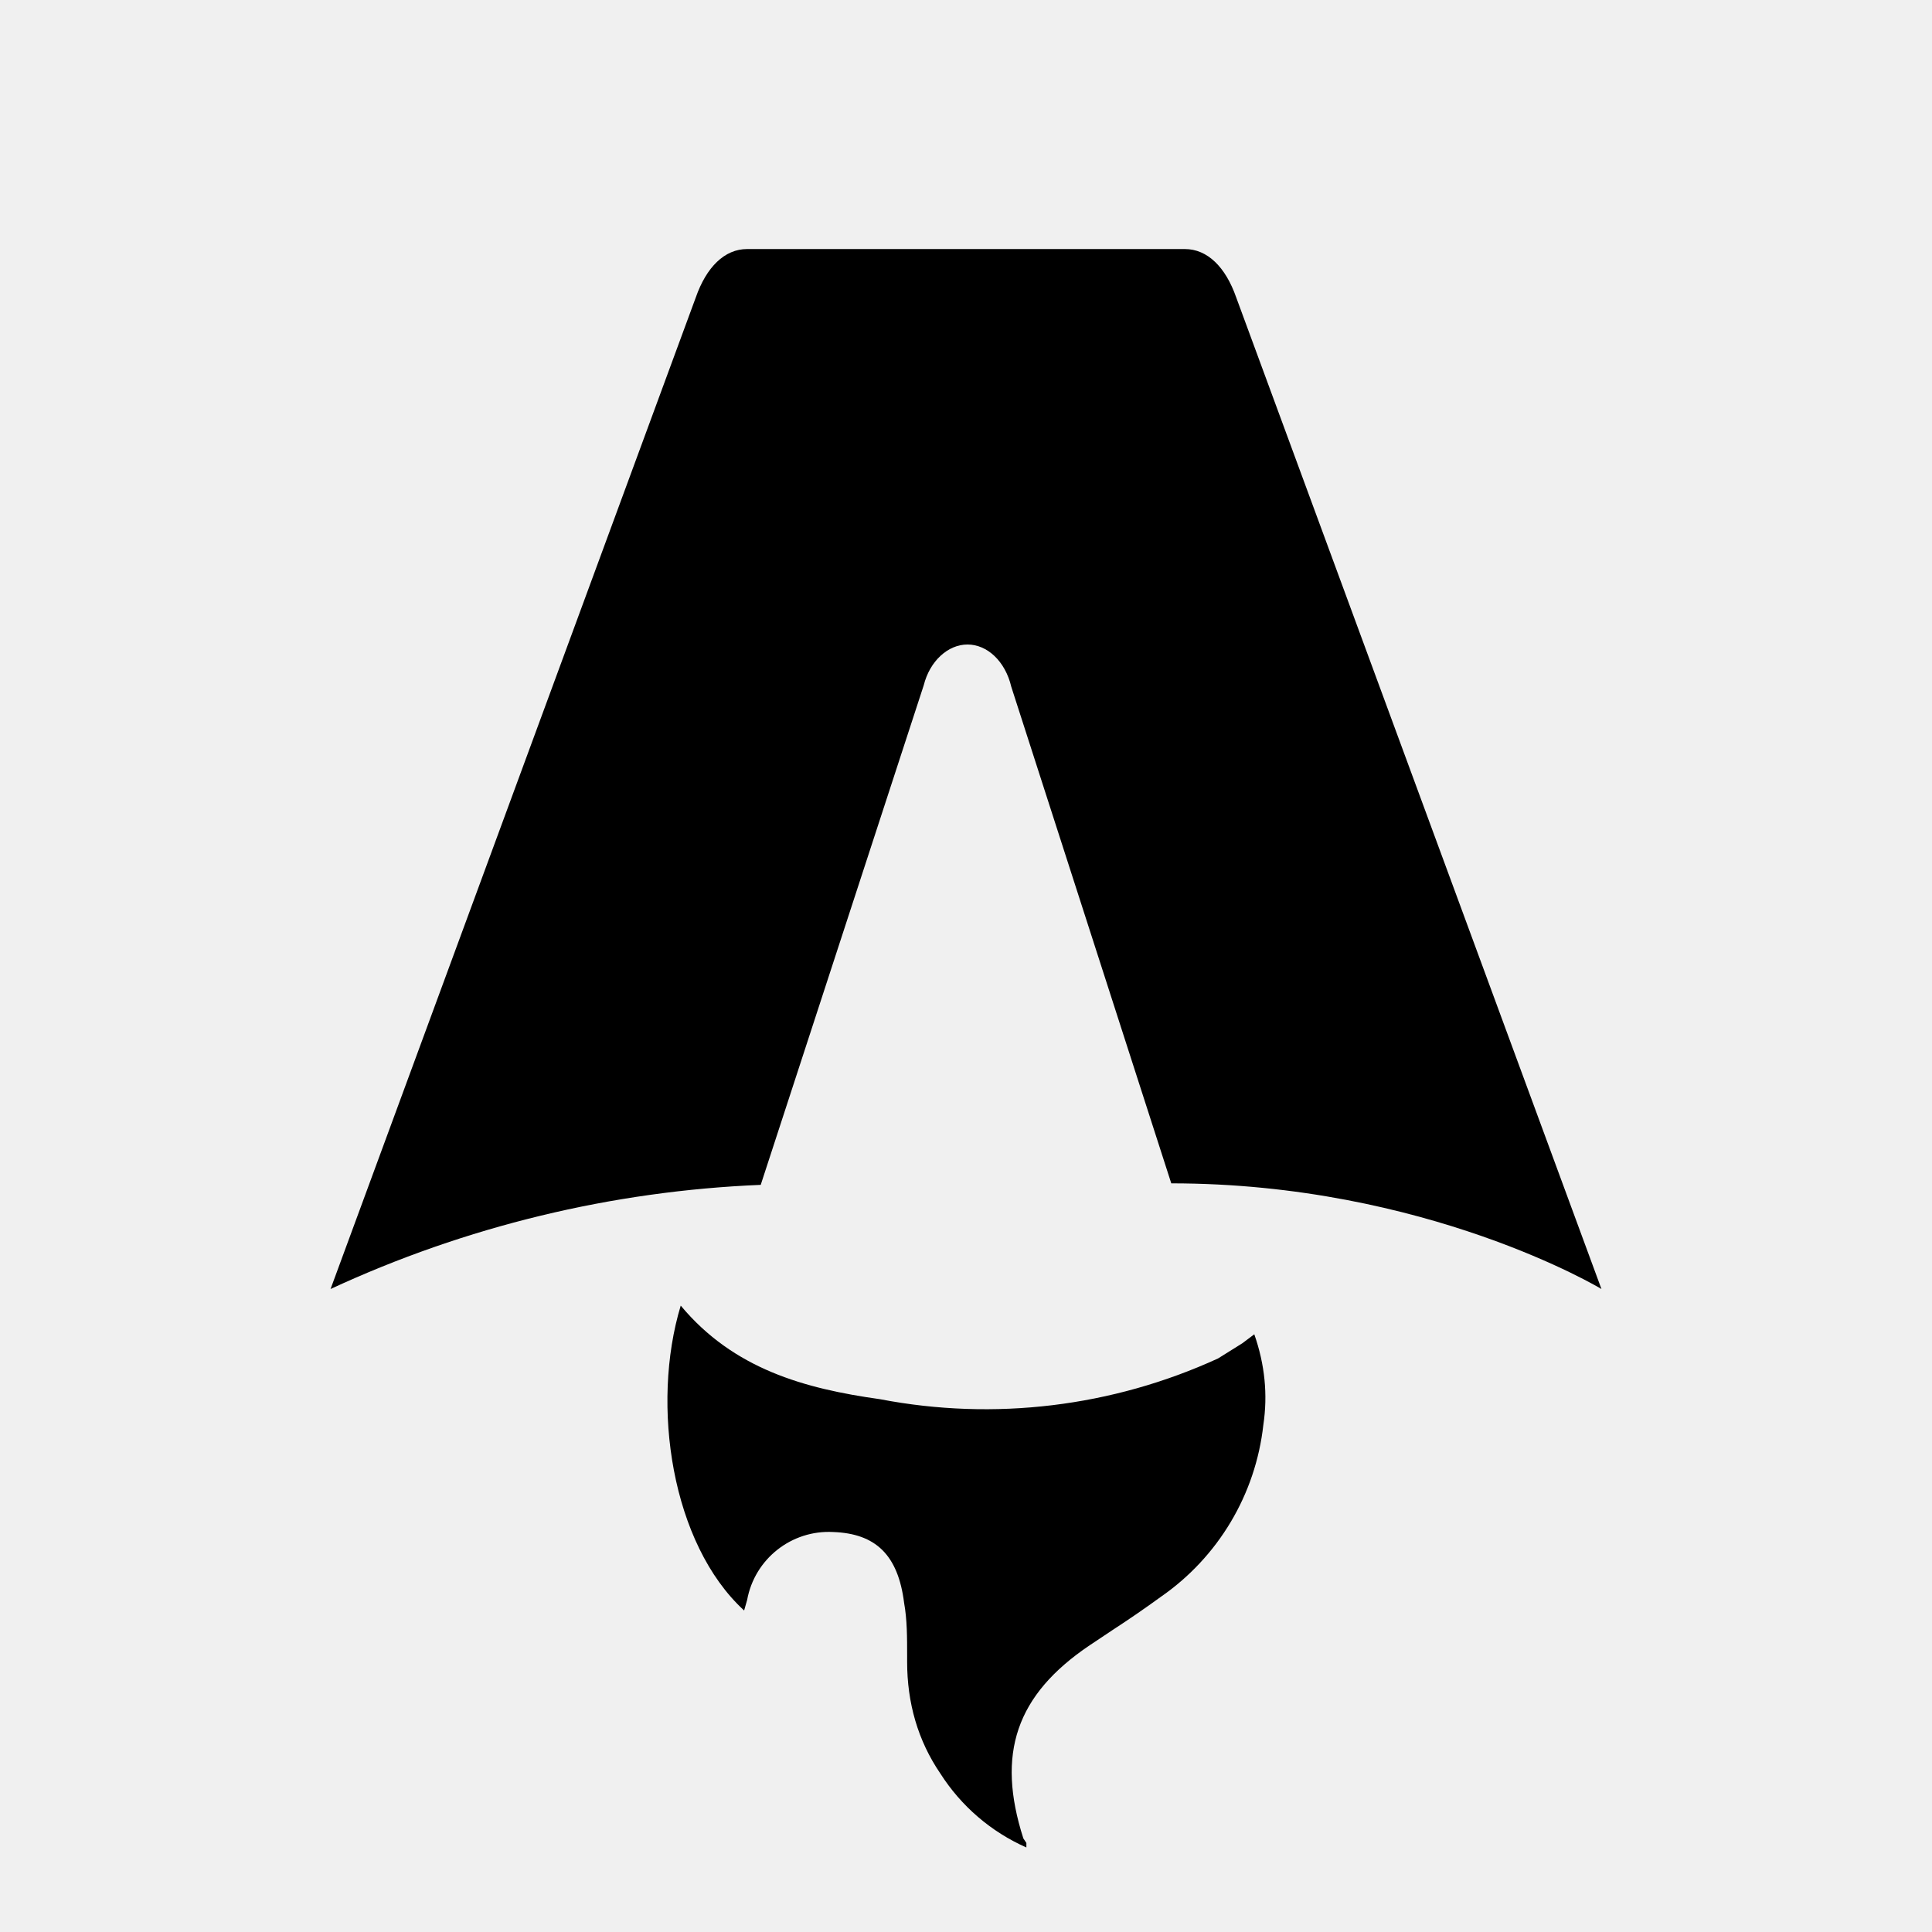
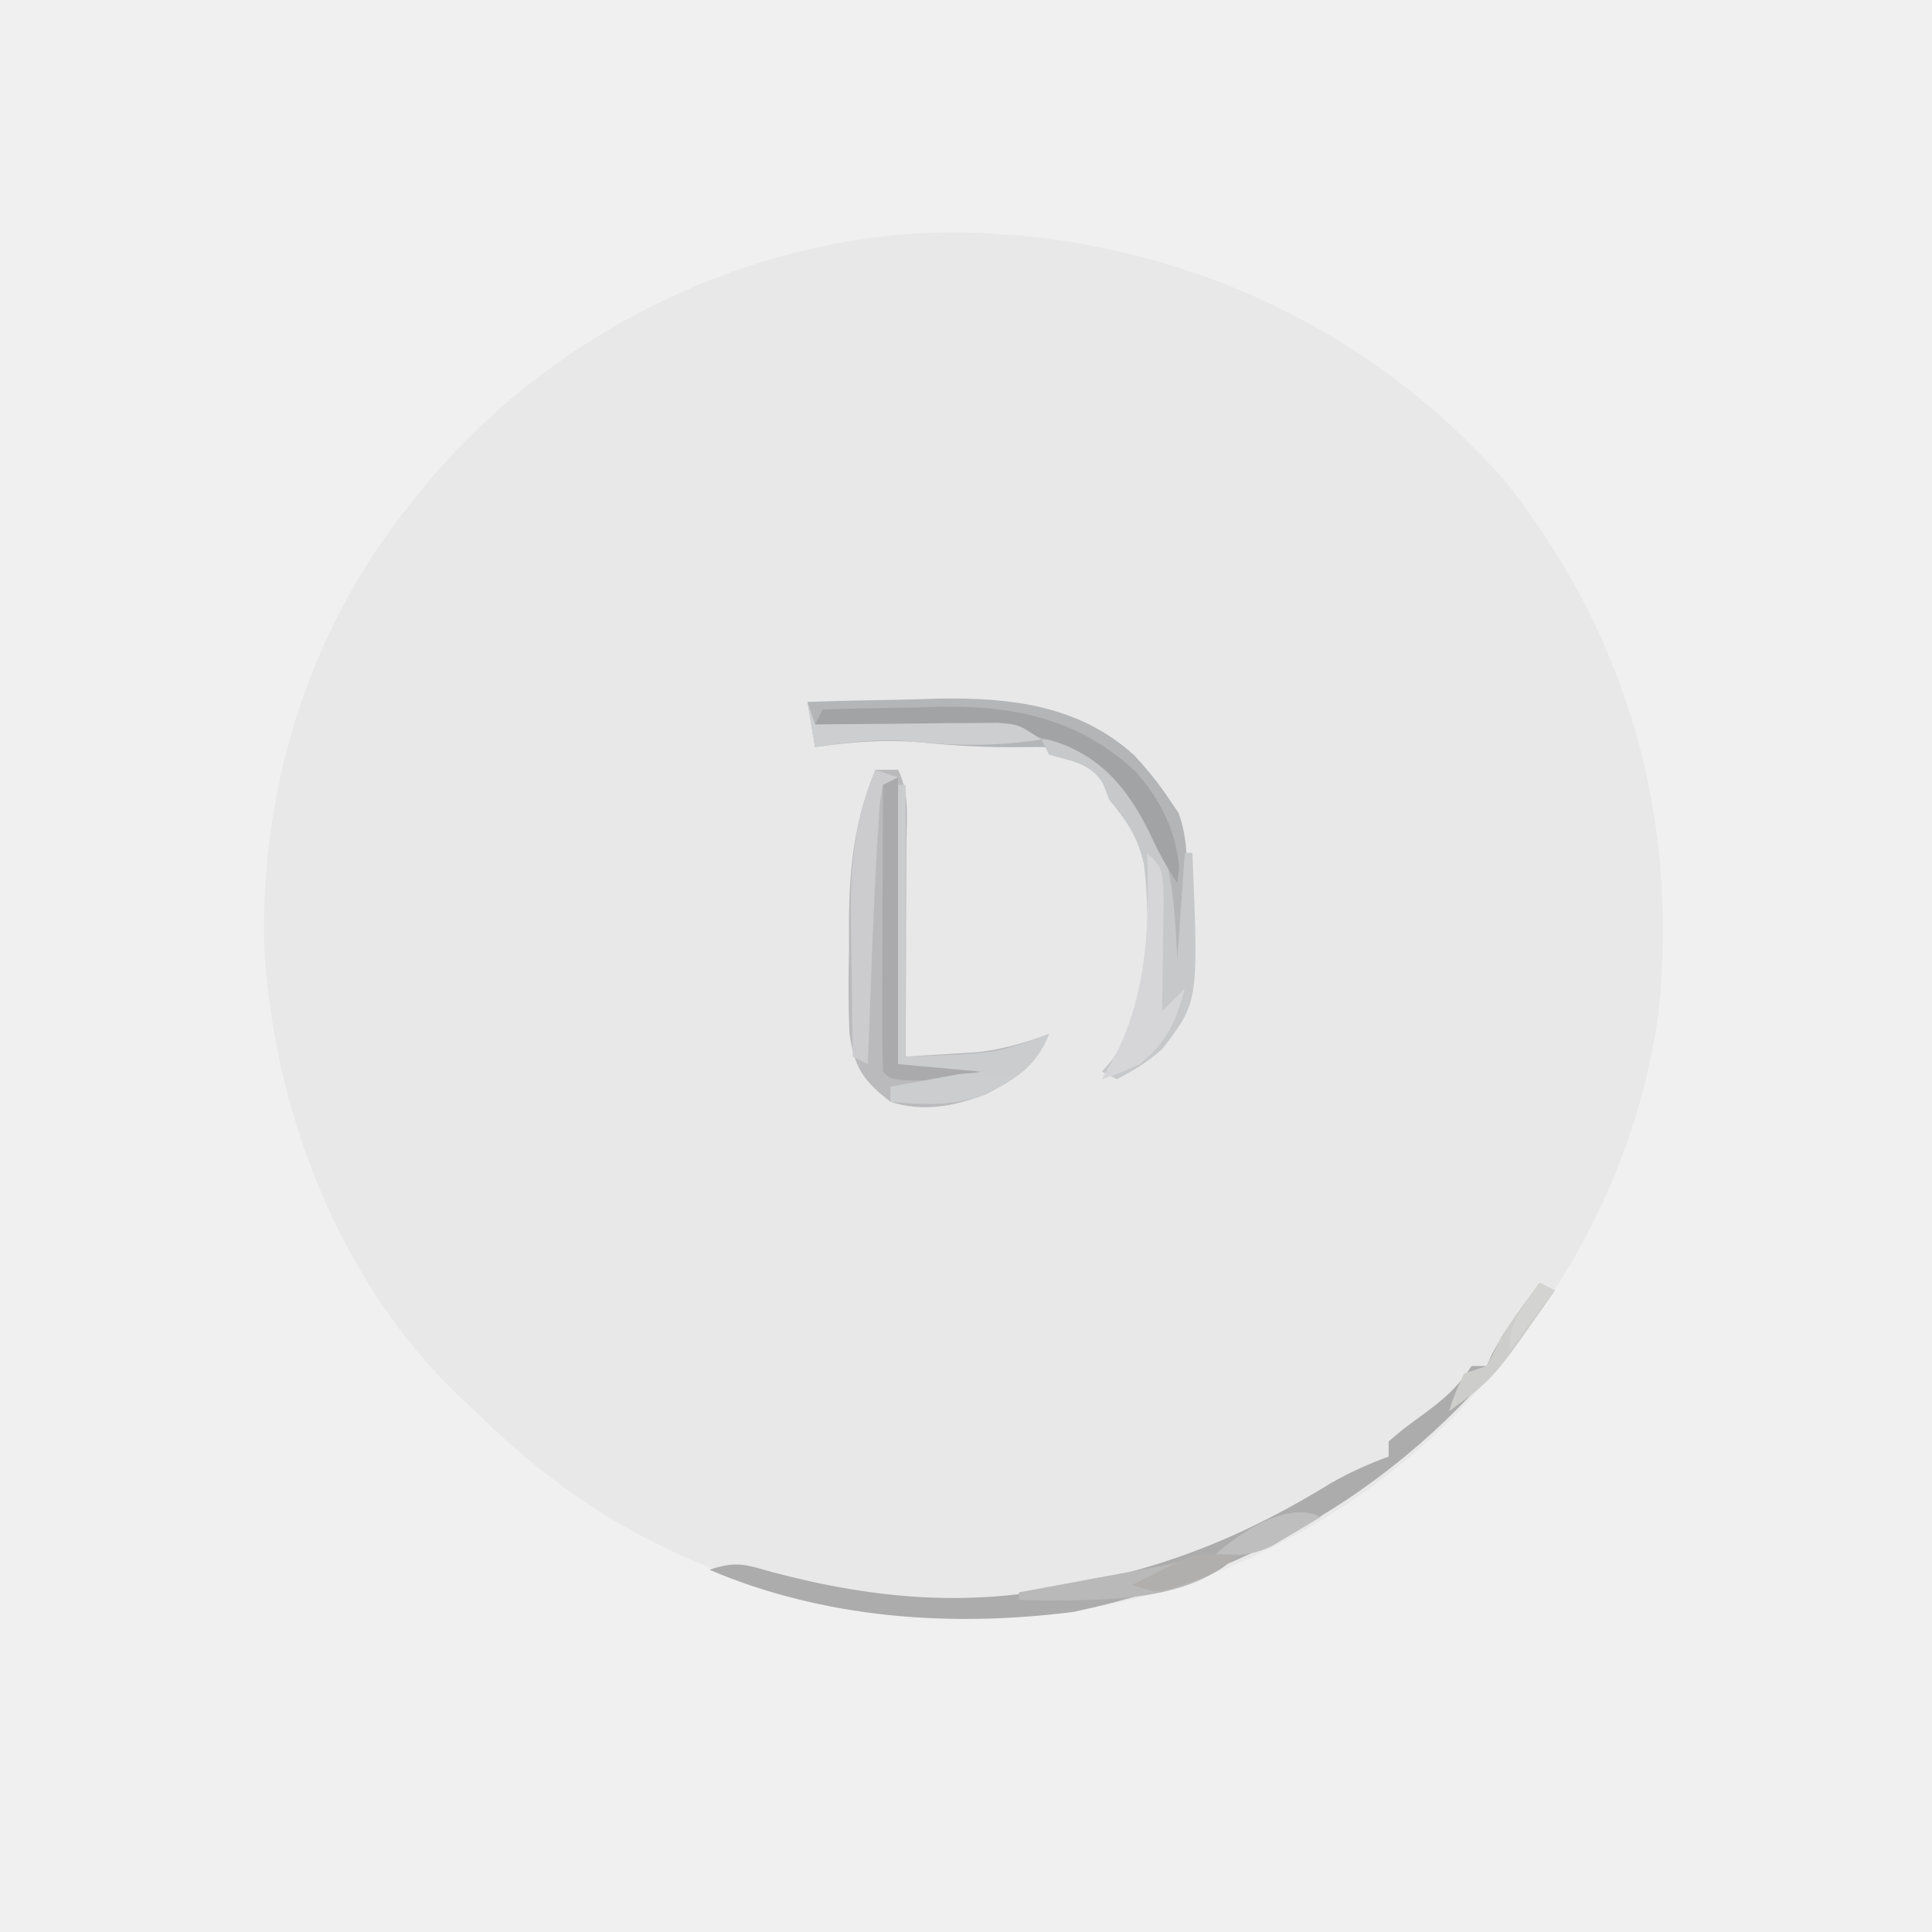
- <svg xmlns="http://www.w3.org/2000/svg" fill="none" viewBox="0 0 128 128">
-   <path d="M50.4 78.5a75.1 75.1 0 0 0-28.5 6.9l24.2-65.7c.7-2 1.9-3.2 3.4-3.2h29c1.5 0 2.7 1.2 3.4 3.2l24.2 65.7s-11.6-7-28.5-7L67 45.5c-.4-1.7-1.6-2.8-2.9-2.8-1.3 0-2.5 1.1-2.9 2.7L50.4 78.5Zm-1.1 28.2Zm-4.2-20.2c-2 6.6-.6 15.8 4.2 20.2a17.5 17.5 0 0 1 .2-.7 5.5 5.5 0 0 1 5.7-4.5c2.8.1 4.3 1.5 4.7 4.7.2 1.1.2 2.3.2 3.5v.4c0 2.7.7 5.2 2.2 7.4a13 13 0 0 0 5.7 4.9v-.3l-.2-.3c-1.8-5.6-.5-9.5 4.4-12.8l1.5-1a73 73 0 0 0 3.2-2.2 16 16 0 0 0 6.8-11.4c.3-2 .1-4-.6-6l-.8.6-1.6 1a37 37 0 0 1-22.4 2.7c-5-.7-9.7-2-13.2-6.2Z" />
-   <style>
-         path { fill: #000; }
-         @media (prefers-color-scheme: dark) {
-             path { fill: #FFF; }
-         }
-     </style>
+ <svg xmlns="http://www.w3.org/2000/svg" version="1.1" width="256" height="256">
+   <path d="M0 0 C1.145 0.08 2.289 0.16 3.469 0.242 C28.409 2.648 51.269 14.106 67.723 33.094 C83.748 53.545 90.49 77.52 87.769 103.183 C85.217 121.908 76.547 139.049 64 153 C63.386 153.696 62.773 154.392 62.141 155.109 C47.008 171.277 24.184 182.425 1.98 183.238 C-24.507 183.745 -47.338 176.552 -66.828 158.113 C-67.903 157.067 -67.903 157.067 -69 156 C-69.634 155.416 -70.268 154.832 -70.922 154.23 C-87.052 138.992 -95.938 115.857 -97 94 C-97.436 72.652 -90.665 51.486 -77 35 C-76.323 34.161 -75.646 33.322 -74.949 32.457 C-56.954 11.237 -28.012 -2.039 0 0 Z " fill="#E8E8E8" transform="translate(132,31)" />
+   <path d="M0 0 C0.99 0 1.98 0 3 0 C4.586 3.173 4.121 6.588 4.098 10.07 C4.096 10.867 4.095 11.663 4.093 12.483 C4.088 15.03 4.075 17.578 4.062 20.125 C4.057 21.85 4.053 23.576 4.049 25.301 C4.038 29.534 4.021 33.767 4 38 C6.042 37.885 8.084 37.757 10.125 37.625 C11.83 37.521 11.83 37.521 13.57 37.414 C16.954 37.006 19.816 36.19 23 35 C21.195 39.399 18.699 40.87 14.578 43.004 C10.453 44.598 6.267 45.377 2 44 C-1.621 41.187 -2.784 39.496 -3.442 34.934 C-3.603 31.173 -3.583 27.451 -3.5 23.688 C-3.503 22.407 -3.505 21.126 -3.508 19.807 C-3.433 12.571 -2.749 6.705 0 0 Z " fill="#BABABC" transform="translate(116,102)" />
+   <path d="M0 0 C3.91 -0.126 7.819 -0.215 11.731 -0.275 C13.7 -0.312 15.668 -0.375 17.637 -0.439 C27.081 -0.559 36.028 0.498 43.296 7.079 C45.048 8.98 46.57 10.847 48 13 C48.384 13.565 48.768 14.129 49.164 14.711 C50.469 18.284 50.288 21.791 50.25 25.562 C50.262 26.714 50.262 26.714 50.273 27.889 C50.26 31.772 50.2 33.7 48 37 C47.974 35.938 47.948 34.876 47.922 33.781 C47.576 23.99 46.887 16.944 39.938 9.562 C35.994 6.122 33.605 5.893 28.562 6 C24.262 6.047 20.091 5.871 15.812 5.438 C10.678 4.95 6.095 5.236 1 6 C0.67 4.02 0.34 2.04 0 0 Z " fill="#B4B5B7" transform="translate(107,93)" />
+   <path d="M0 0 C0.99 0.495 0.99 0.495 2 1 C-13.634 23.971 -34.693 37.811 -61.727 43.582 C-78.041 45.665 -94.782 44.472 -110 38 C-106.436 36.812 -105.244 37.297 -101.688 38.312 C-87.559 42.041 -74.907 43.013 -60.688 39.812 C-59.67 39.585 -58.653 39.358 -57.604 39.125 C-46.54 36.561 -37.365 32.487 -27.691 26.551 C-25.177 25.102 -22.719 24.002 -20 23 C-20 22.34 -20 21.68 -20 21 C-18.102 19.379 -18.102 19.379 -15.625 17.562 C-12.726 15.432 -11.019 14.029 -9 11 C-8.34 11 -7.68 11 -7 11 C-6.773 10.484 -6.546 9.969 -6.312 9.438 C-4.502 6.076 -2.26 3.071 0 0 Z " fill="#ADACAC" transform="translate(204,170)" />
+   <path d="M0 0 C4.657 0 6.942 1.517 10.188 4.625 C17.112 12.118 17.49 19.102 18 29 C18.33 24.38 18.66 19.76 19 15 C19.33 15 19.66 15 20 15 C20.816 34.753 20.816 34.753 16 41 C14.053 42.728 12.331 43.781 10 45 C9.34 44.67 8.68 44.34 8 44 C8.459 43.474 8.918 42.948 9.391 42.406 C14.208 35.204 14.588 24.936 13.586 16.562 C12.749 12.903 11.38 10.885 9 8 C8.711 7.258 8.422 6.515 8.125 5.75 C6.402 3.07 3.958 2.881 1 2 C0.67 1.34 0.34 0.68 0 0 Z " fill="#C7C8C9" transform="translate(138,98)" />
+   <path d="M0 0 C4.125 -0.118 8.249 -0.188 12.375 -0.25 C13.531 -0.284 14.688 -0.317 15.879 -0.352 C25.789 -0.464 34.119 1.375 41.527 8.293 C44.781 12.065 46.835 16.023 47.25 21 C47.167 21.66 47.085 22.32 47 23 C45.452 20.678 44.377 18.694 43.25 16.188 C40.457 10.622 37.16 6.53 31.172 4.375 C24.879 2.391 18.485 2.434 11.938 2.312 C10.69 2.278 9.443 2.244 8.158 2.209 C5.106 2.127 2.053 2.058 -1 2 C-0.67 1.34 -0.34 0.68 0 0 Z " fill="#A2A3A4" transform="translate(109,94)" />
+   <path d="M0 0 C0.66 0 1.32 0 2 0 C2 12.54 2 25.08 2 38 C6.29 38 10.58 38 15 38 C13 40 13 40 10.215 40.23 C9.133 40.216 8.052 40.202 6.938 40.188 C5.311 40.178 5.311 40.178 3.652 40.168 C1 40 1 40 0 39 C-0.089 36.116 -0.115 33.255 -0.098 30.371 C-0.096 29.507 -0.095 28.643 -0.093 27.752 C-0.088 24.981 -0.075 22.209 -0.062 19.438 C-0.057 17.563 -0.053 15.689 -0.049 13.814 C-0.038 9.21 -0.021 4.605 0 0 Z " fill="#AAAAAC" transform="translate(117,103)" />
+   <path d="M0 0 C0.33 0 0.66 0 1 0 C1 11.88 1 23.76 1 36 C12.989 35.606 12.989 35.606 20 33 C18.195 37.399 15.689 38.852 11.598 41.027 C7.401 42.599 3.409 42.414 -1 42 C-1 41.34 -1 40.68 -1 40 C2.96 39.34 6.92 38.68 11 38 C7.37 37.67 3.74 37.34 0 37 C0 24.79 0 12.58 0 0 Z " fill="#CBCCCD" transform="translate(119,104)" />
+   <path d="M0 0 C2 2 2 2 2.195 5.844 C2.182 7.396 2.158 8.948 2.125 10.5 C2.116 11.285 2.107 12.07 2.098 12.879 C2.073 14.919 2.037 16.96 2 19 C2 19.66 2 20.32 2 21 C2.99 20.01 3.98 19.02 5 18 C3.794 22.42 2.607 25.114 -1 28 C-3.75 29.25 -3.75 29.25 -6 30 C-5.381 28.907 -4.763 27.814 -4.125 26.688 C0.063 18.252 0.322 9.257 0 0 Z " fill="#D6D6D8" transform="translate(152,113)" />
+   <path d="M0 0 C0.99 0.33 1.98 0.66 3 1 C2.01 1.495 2.01 1.495 1 2 C0.545 4.366 0.545 4.366 0.41 7.234 C0.337 8.322 0.264 9.409 0.188 10.529 C-0.114 16.102 -0.362 21.673 -0.562 27.25 C-0.606 28.388 -0.649 29.526 -0.693 30.699 C-0.798 33.466 -0.9 36.233 -1 39 C-1.66 38.67 -2.32 38.34 -3 38 C-3.075 34.035 -3.129 30.07 -3.165 26.104 C-3.187 24.103 -3.225 22.101 -3.264 20.1 C-3.32 12.702 -2.864 6.847 0 0 Z " fill="#CCCCCE" transform="translate(116,102)" />
+   <path d="M0 0 C0.33 0.99 0.66 1.98 1 3 C1.802 2.99 2.604 2.979 3.431 2.968 C7.058 2.927 10.685 2.901 14.312 2.875 C15.575 2.858 16.838 2.841 18.139 2.824 C19.951 2.815 19.951 2.815 21.801 2.805 C22.916 2.794 24.032 2.784 25.181 2.773 C28 3 28 3 31 5 C24.748 5.938 19.233 5.827 12.953 5.191 C8.838 4.925 5.071 5.389 1 6 C0.67 4.02 0.34 2.04 0 0 Z " fill="#CDCECF" transform="translate(107,93)" />
+   <path d="M0 0 C1.134 0.021 2.269 0.041 3.438 0.062 C-2.651 6.151 -13.52 6.1 -21.625 6.125 C-22.924 6.104 -24.224 6.084 -25.562 6.062 C-25.562 5.732 -25.562 5.402 -25.562 5.062 C-24.616 4.889 -24.616 4.889 -23.651 4.711 C-20.808 4.186 -17.967 3.656 -15.125 3.125 C-14.132 2.943 -13.139 2.76 -12.115 2.572 C-11.171 2.395 -10.227 2.218 -9.254 2.035 C-8.379 1.873 -7.505 1.71 -6.604 1.543 C-0.055 0.001 -0.055 0.001 0 0 Z " fill="#B9B9B9" transform="translate(160.5625,205.9375)" />
+   <path d="M0 0 C0.66 0.33 1.32 0.66 2 1 C-6.077 12.706 -6.077 12.706 -12 17 C-11.188 14.562 -11.188 14.562 -10 12 C-9.01 11.67 -8.02 11.34 -7 11 C-6.293 9.687 -5.638 8.347 -5 7 C-3.39 4.625 -1.701 2.311 0 0 Z " fill="#CDCDCC" transform="translate(204,170)" />
+   <path d="M0 0 C-5.373 3.394 -9.869 3.327 -16 3 C-16 2.34 -16 1.68 -16 1 C-14.085 0.636 -12.168 0.284 -10.25 -0.062 C-9.183 -0.26 -8.115 -0.457 -7.016 -0.66 C-4.252 -0.972 -2.591 -0.899 0 0 Z " fill="#CCCDCE" transform="translate(134,143)" />
+   <path d="M0 0 C-1.388 0.847 -2.786 1.677 -4.188 2.5 C-4.965 2.964 -5.742 3.428 -6.543 3.906 C-9.241 5.107 -11.081 5.207 -14 5 C-10.632 2.053 -4.405 -2.202 0 0 Z " fill="#BFBEBE" transform="translate(175,201)" />
+   <path d="M0 0 C1.134 0.021 2.269 0.041 3.438 0.062 C1.262 2.238 -0.122 2.781 -3 3.75 C-4.174 4.158 -4.174 4.158 -5.371 4.574 C-7.562 5.062 -7.562 5.062 -10.562 4.062 C-9.593 3.588 -8.624 3.114 -7.625 2.625 C-2.568 0.045 -2.568 0.045 0 0 Z " fill="#B0AFAE" transform="translate(160.5625,205.9375)" />
+   <path d="M0 0 C0.66 0.33 1.32 0.66 2 1 C-0.97 4.96 -0.97 4.96 -4 9 C-4 5.001 -2.274 3.198 0 0 Z " fill="#D3D3D2" transform="translate(204,170)" />
</svg>
